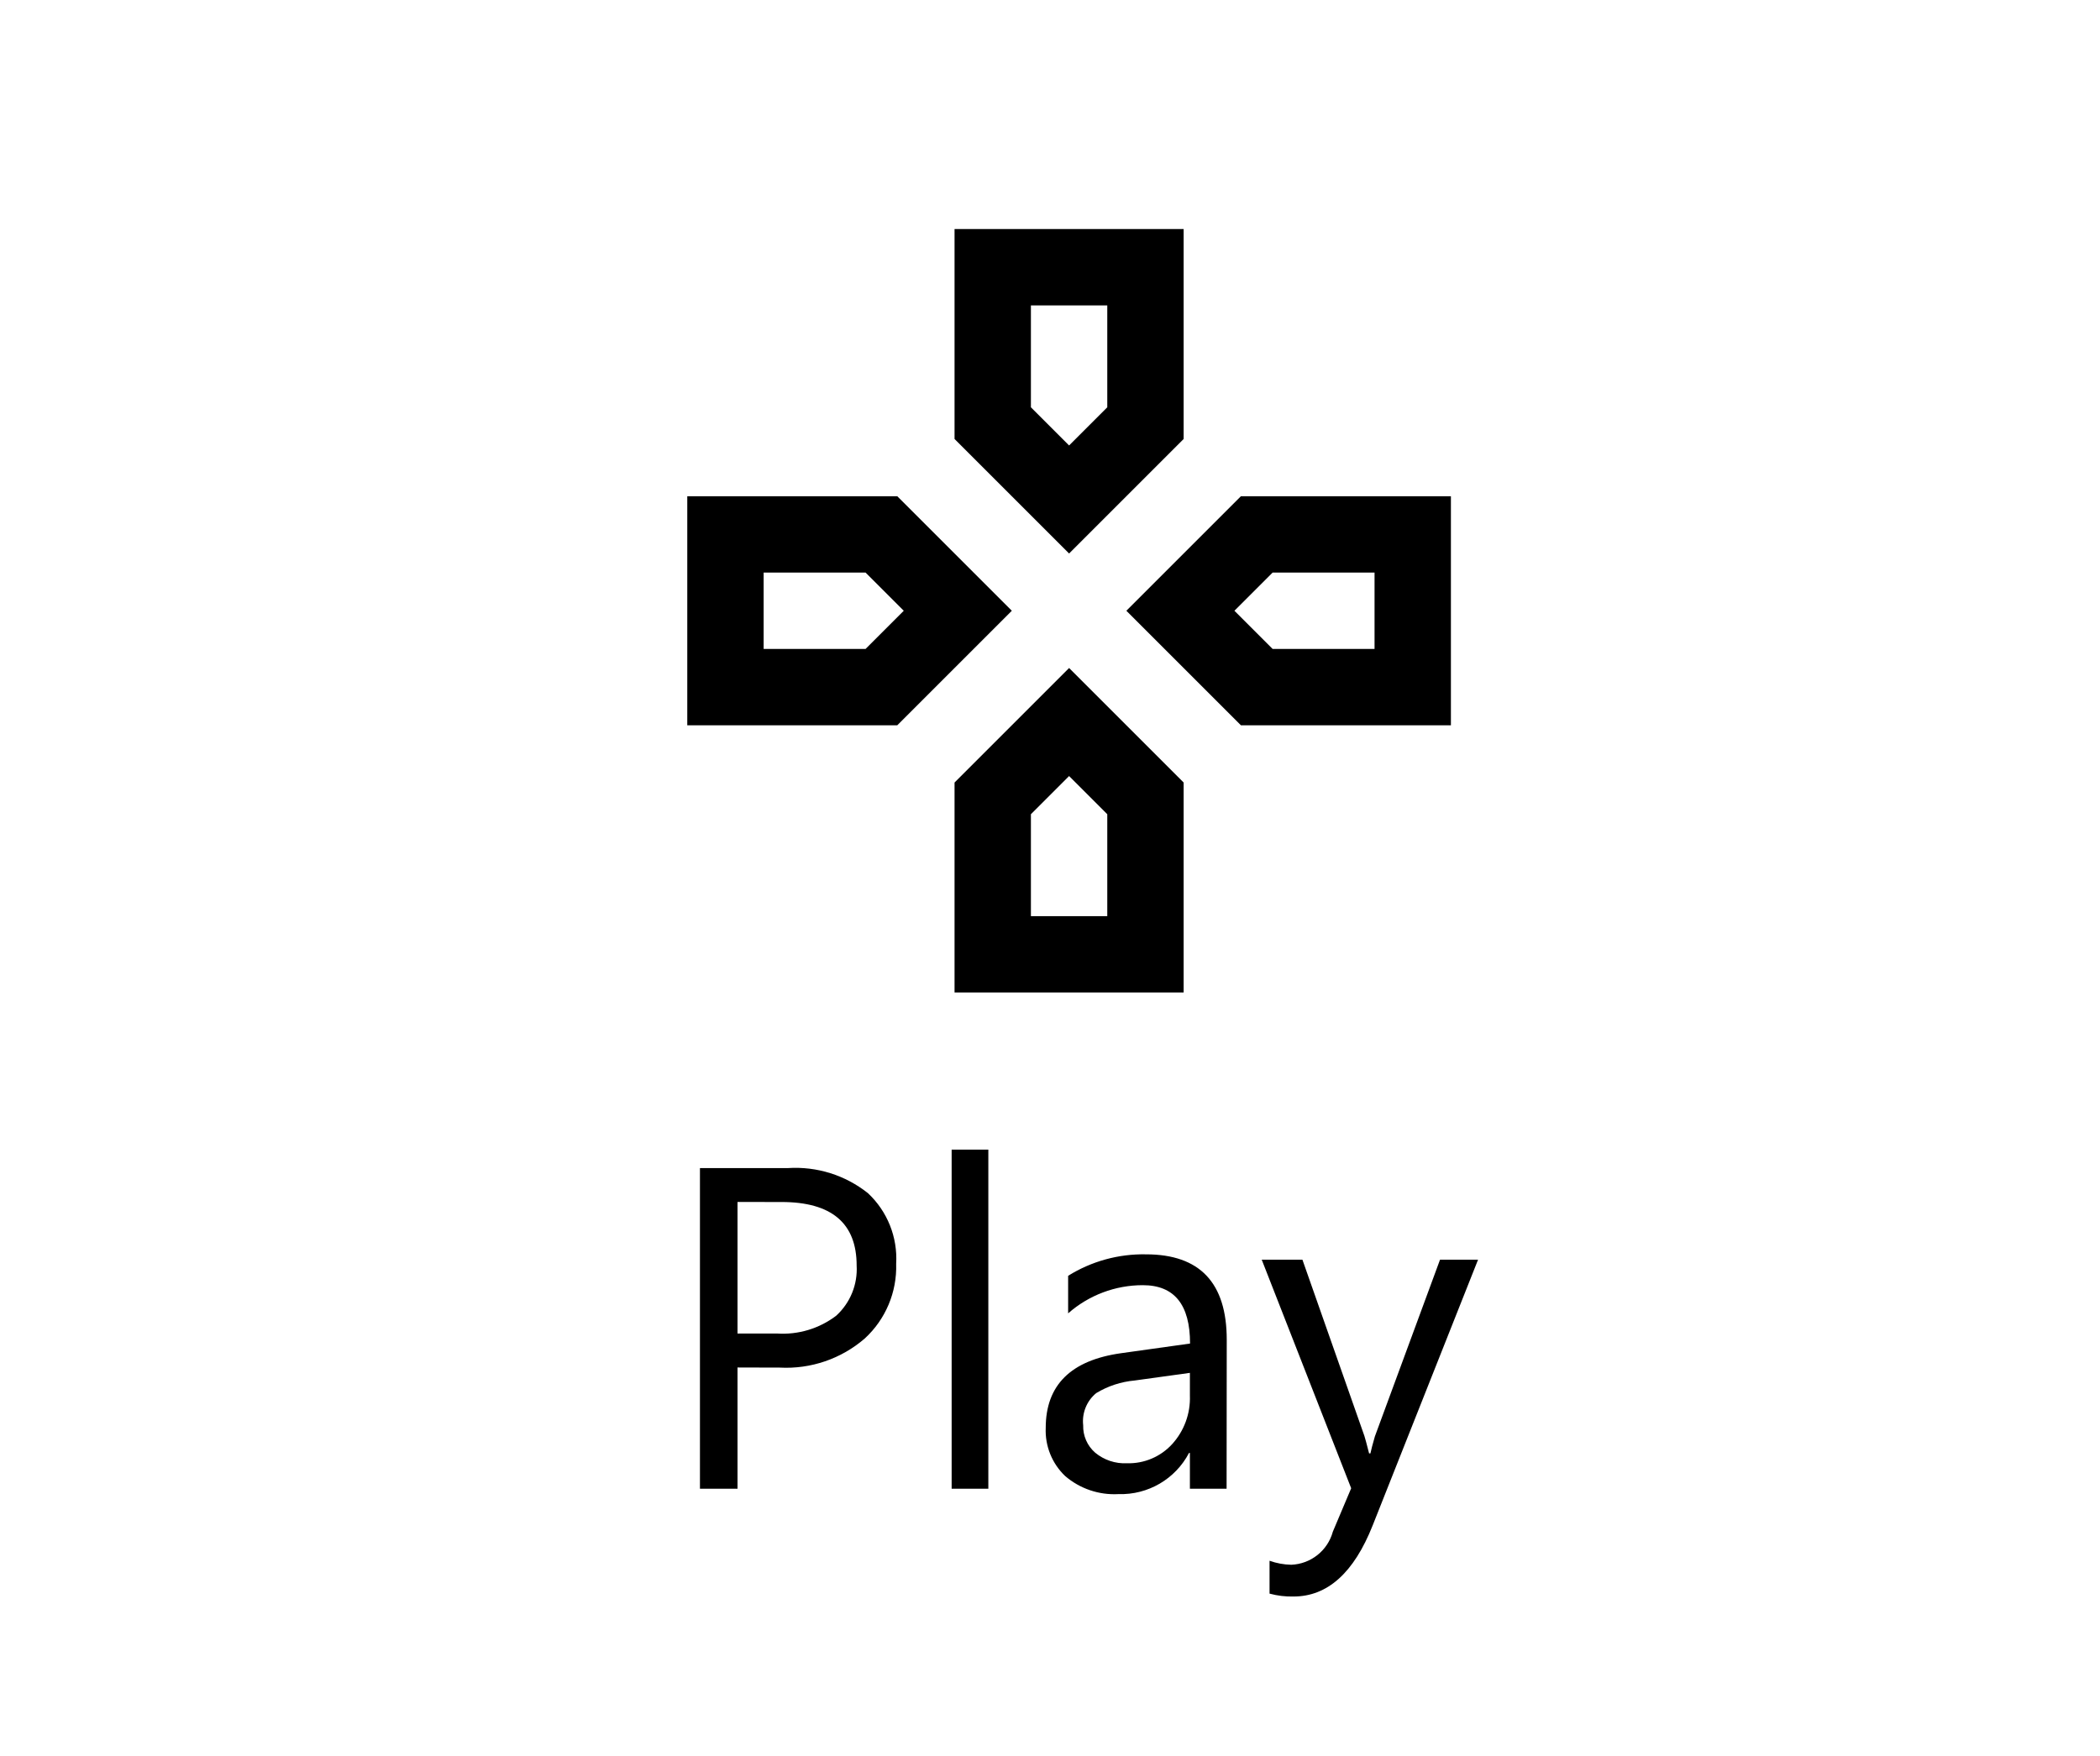
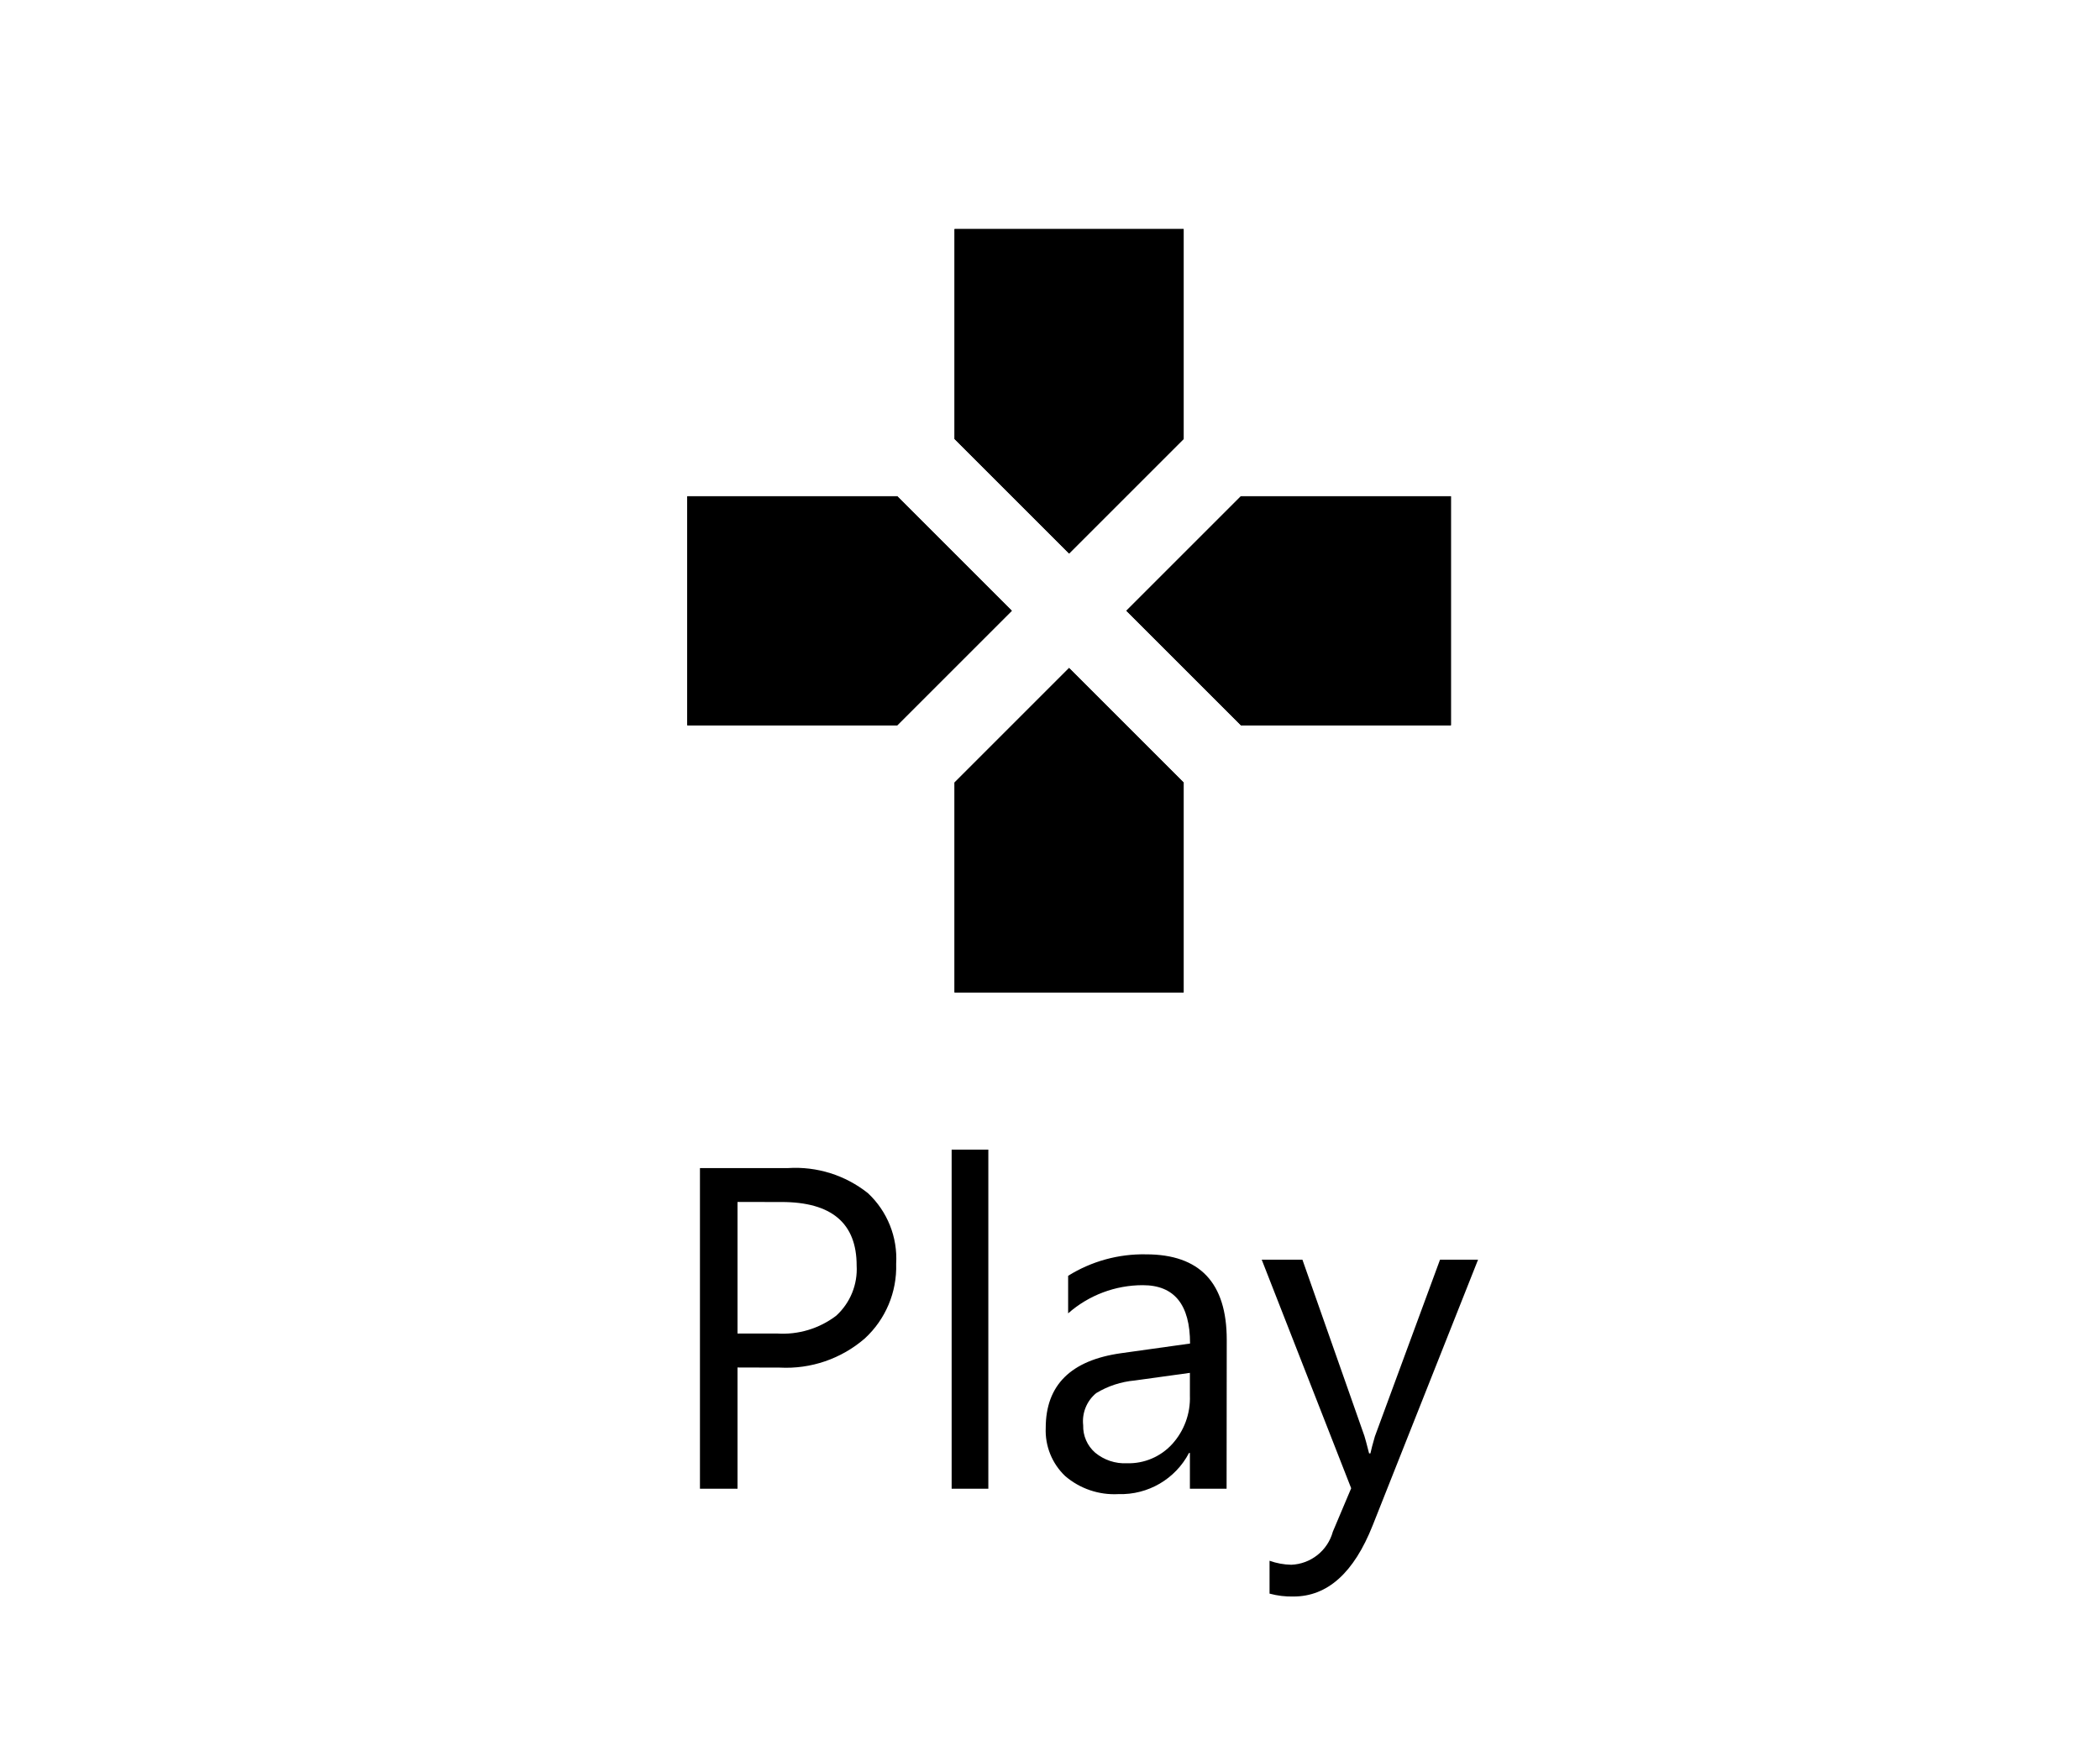
<svg xmlns="http://www.w3.org/2000/svg" width="55" height="46" viewBox="0 0 55 46">
  <defs>
    <clipPath id="clip-Play">
      <rect width="55" height="46" />
    </clipPath>
  </defs>
  <g id="Play" clip-path="url(#clip-Play)">
    <rect width="55" height="46" fill="rgba(255,255,255,0)" />
    <g id="games-24px" transform="translate(16 4)">
      <path id="Path_29" data-name="Path 29" d="M0,0H24V24H0Z" fill="none" />
      <path id="Path_30" data-name="Path 30" d="M13,4V6.67l-1,1-1-1V4h2m7,7v2H17.33l-1-1,1-1H20M6.67,11l1,1-1,1H4V11H6.67M12,16.33l1,1V20H11V17.33l1-1M15,2H9V7.5l3,3,3-3Zm7,7H16.5l-3,3,3,3H22ZM7.5,9H2v6H7.5l3-3ZM12,13.5l-3,3V22h6V16.5Z" />
    </g>
    <path id="Path_47" data-name="Path 47" d="M12.316,9.824V13h-.984V4.6h2.309a3.047,3.047,0,0,1,2.089.656,2.343,2.343,0,0,1,.741,1.852,2.547,2.547,0,0,1-.823,1.957,3.145,3.145,0,0,1-2.224.762Zm0-4.336V8.934h1.031A2.306,2.306,0,0,0,14.9,8.468a1.649,1.649,0,0,0,.536-1.315q0-1.664-1.969-1.664ZM18.885,13h-.961V4.117h.961Zm6.24,0h-.961v-.937h-.023a2.012,2.012,0,0,1-1.846,1.078,1.973,1.973,0,0,1-1.4-.475,1.644,1.644,0,0,1-.507-1.26q0-1.682,1.98-1.957l1.8-.252q0-1.529-1.236-1.529a2.954,2.954,0,0,0-1.957.738V7.422a3.718,3.718,0,0,1,2.039-.562q2.115,0,2.115,2.238Zm-.961-3.035-1.447.2a2.35,2.35,0,0,0-1.008.331.955.955,0,0,0-.34.841.916.916,0,0,0,.313.718,1.211,1.211,0,0,0,.835.278,1.542,1.542,0,0,0,1.181-.5,1.79,1.79,0,0,0,.466-1.269ZM31.711,7l-2.76,6.961q-.738,1.863-2.074,1.863a2.2,2.2,0,0,1-.627-.076v-.861a1.781,1.781,0,0,0,.568.105,1.178,1.178,0,0,0,1.09-.867l.48-1.137L26.045,7h1.066l1.623,4.617q.029.088.123.457h.035q.029-.141.117-.445L30.715,7Z" transform="translate(7 26)" />
+     <g id="games-24px-2" data-name="games-24px" transform="translate(16 4)">
+       <path id="Path_57" data-name="Path 57" d="M0,0H24V24H0Z" fill="none" />
+       <path id="Path_58" data-name="Path 58" d="M15,7.5V2H9V7.5l3,3ZM7.5,9H2v6H7.5l3-3ZM9,16.5V22h6V16.5l-3-3ZM16.5,9l-3,3,3,3H22V9Z" />
+     </g>
  </g>
</svg>
